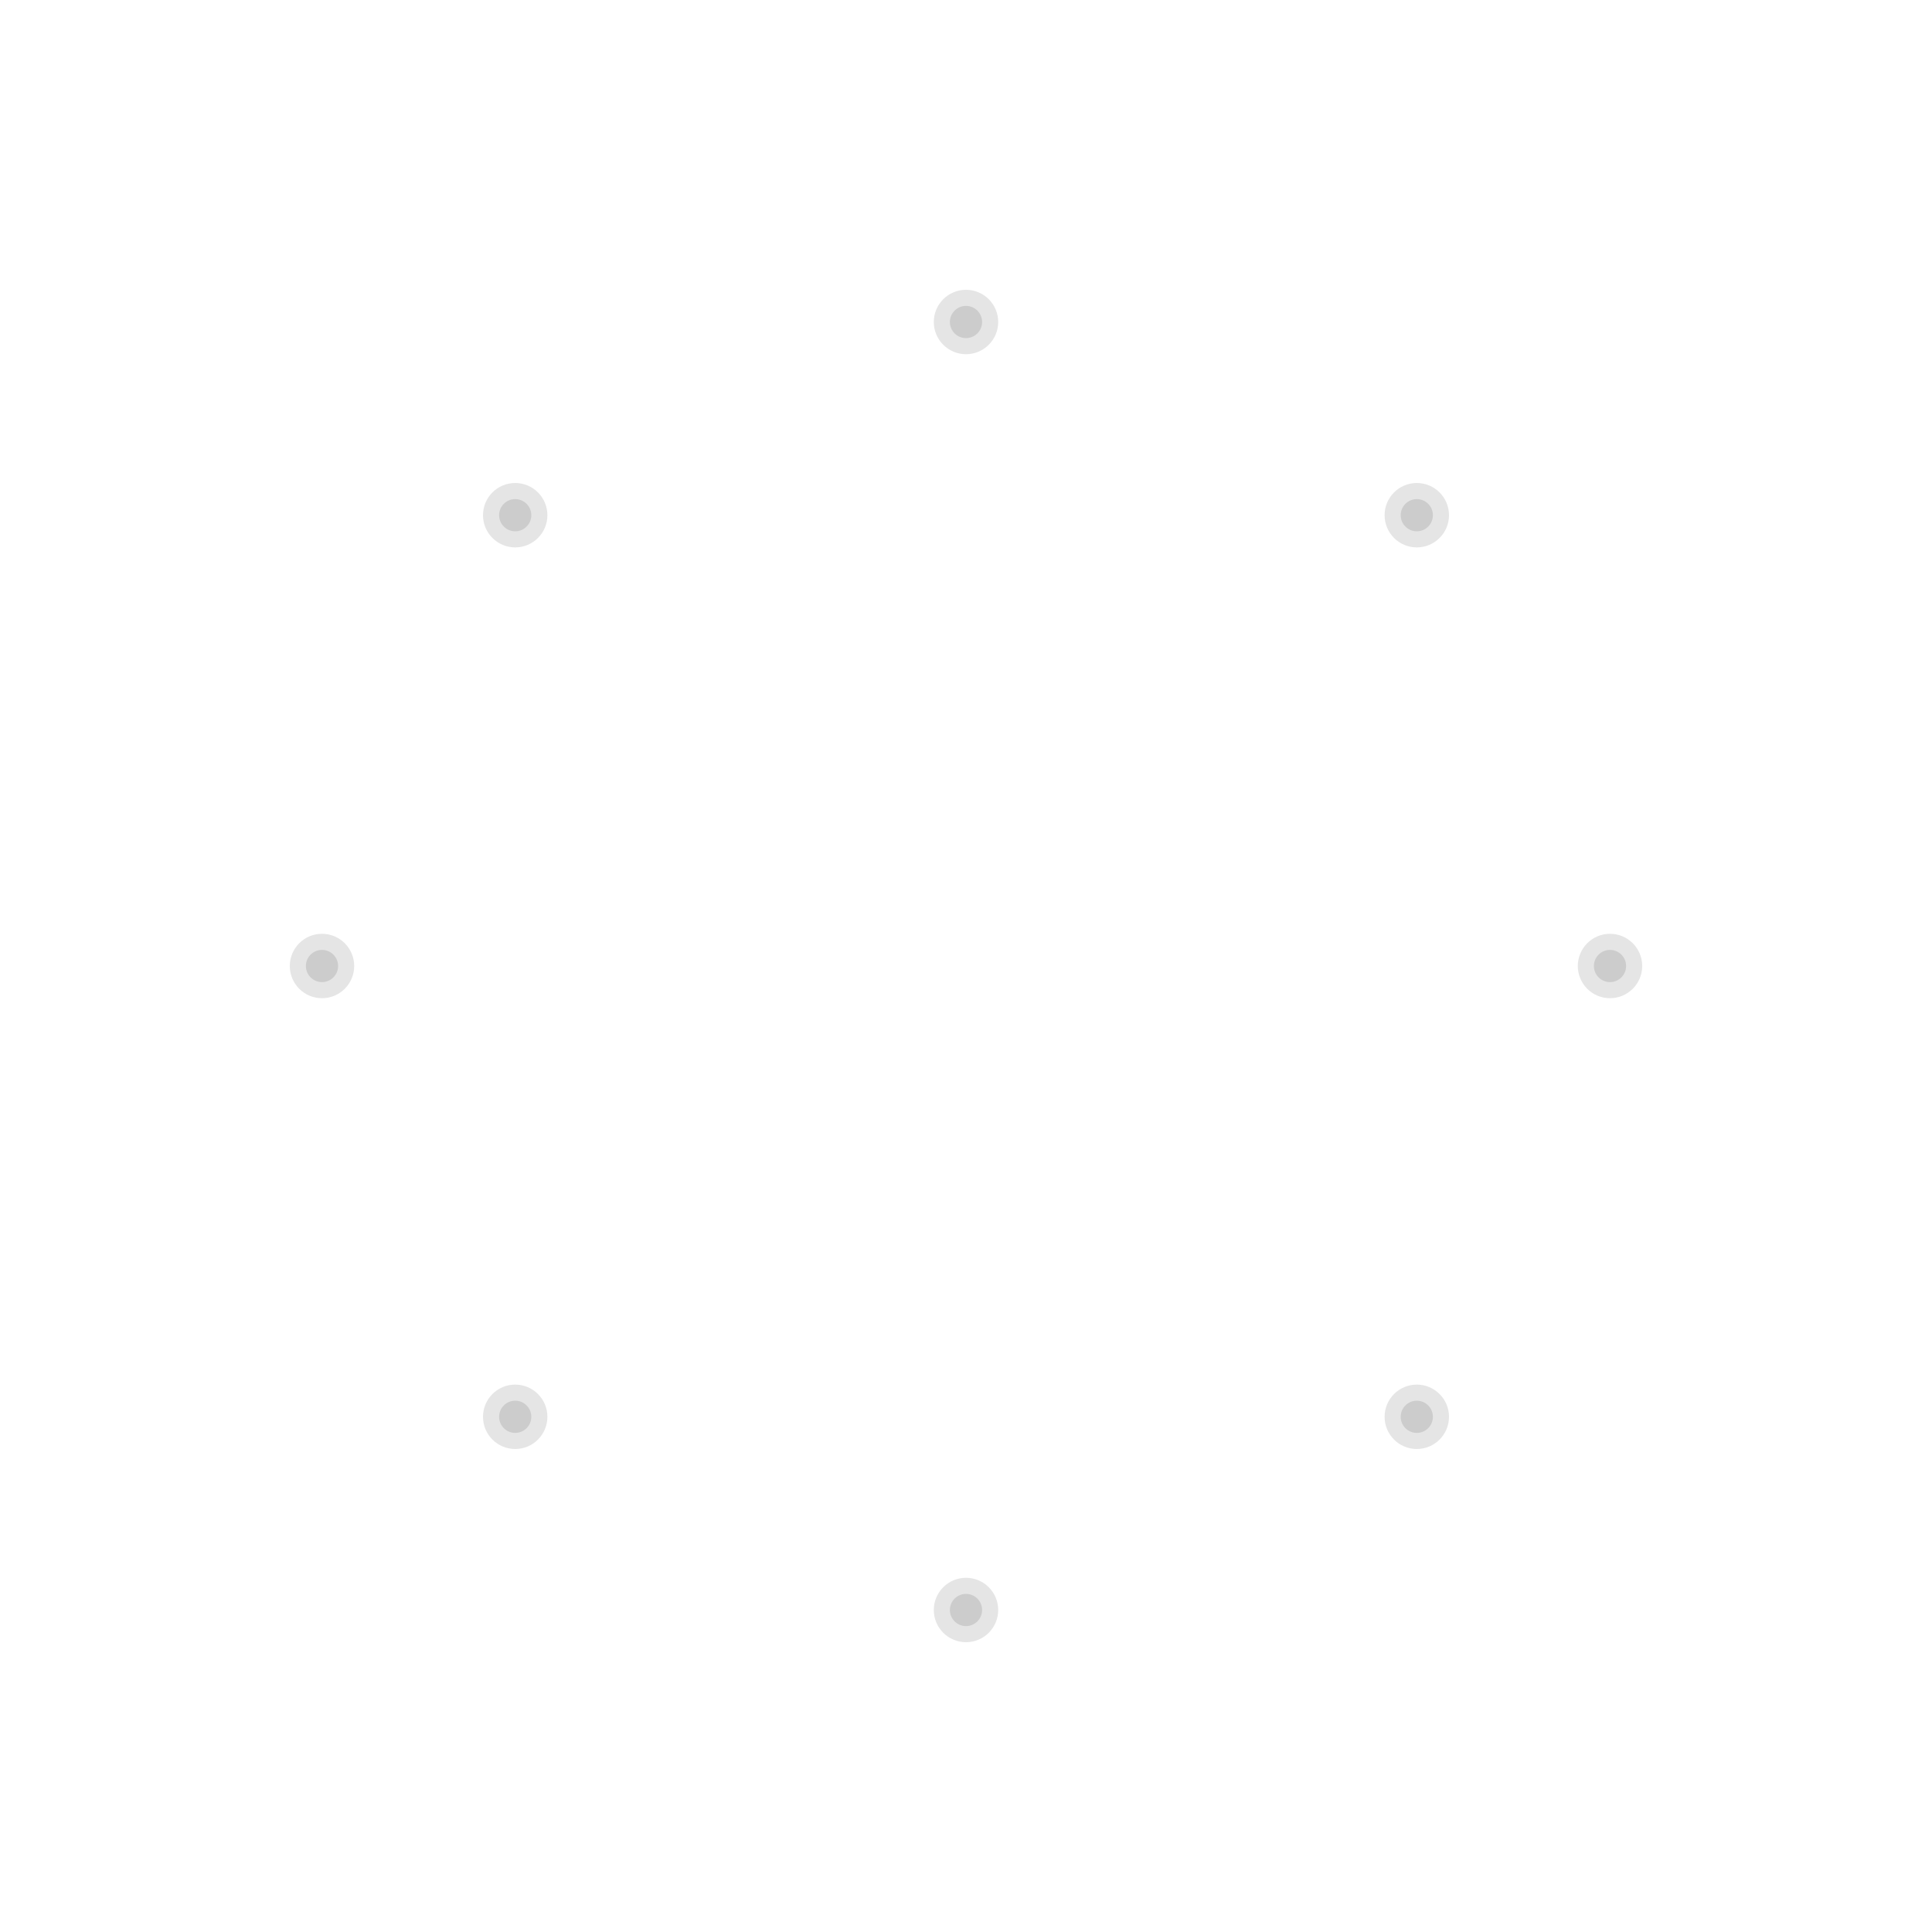
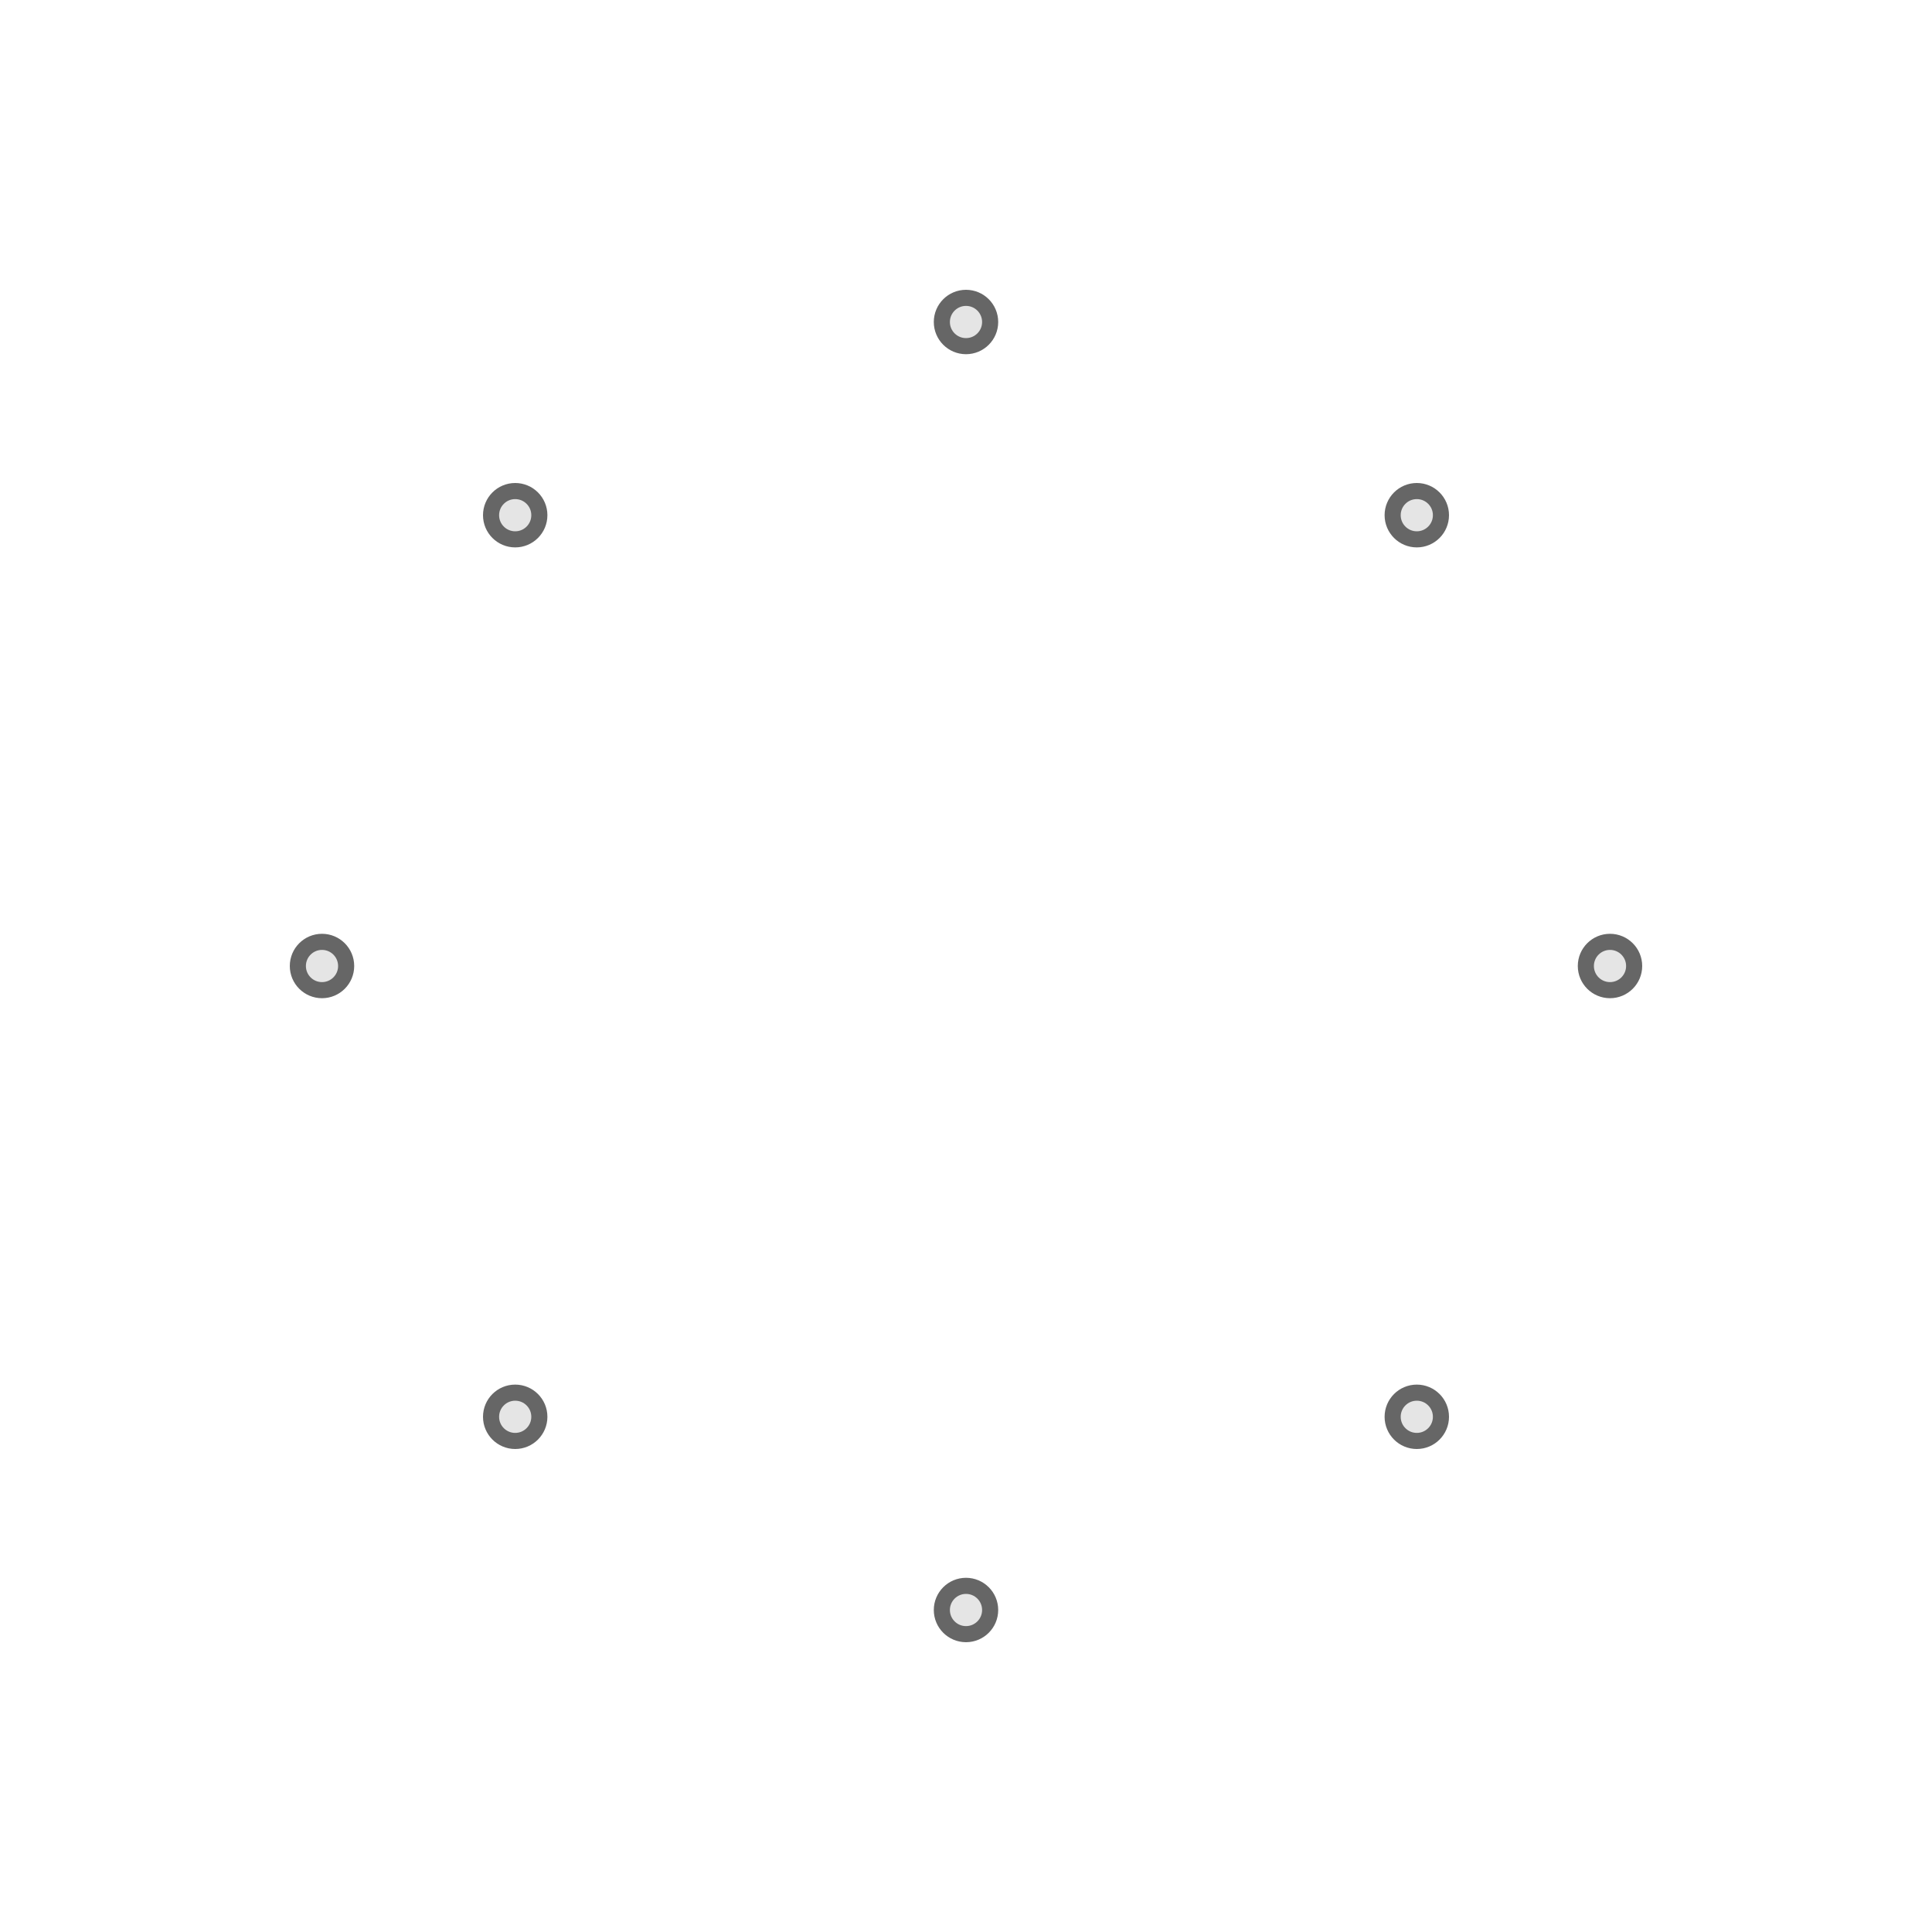
<svg xmlns="http://www.w3.org/2000/svg" width="240" height="240" viewBox="0 0 240 240" version="1.1" id="svg8">
  <defs id="defs2" />
  <g id="layer1" transform="translate(0,-882.5197)">
    <rect style="mix-blend-mode:normal;fill:#4d4d4d;fill-opacity:0.999;stroke-linejoin:round" id="rect30" width="80" height="80" x="-152" y="890.52" ry="6" />
    <rect ry="4.6679688e-05" y="962.52" x="-108" height="76" width="76" id="rect30-3" style="mix-blend-mode:normal;fill:#404040;fill-opacity:0.999;stroke-linejoin:round" />
-     <circle r="3" cy="946.52" cx="176" id="path850-9" style="fill:#cccccc;fill-opacity:0.999;stroke:#e5e5e5;stroke-width:2;stroke-linecap:round;stroke-linejoin:round;stroke-miterlimit:4;stroke-dasharray:none;stroke-opacity:1" />
-     <circle style="fill:#cccccc;fill-opacity:0.999;stroke:#e5e5e5;stroke-width:2;stroke-linecap:round;stroke-linejoin:round;stroke-miterlimit:4;stroke-dasharray:none;stroke-opacity:1" id="path850-9-1" cx="200" cy="1002.52" r="3" />
-     <circle style="fill:#cccccc;fill-opacity:0.999;stroke:#e5e5e5;stroke-width:2;stroke-linecap:round;stroke-linejoin:round;stroke-miterlimit:4;stroke-dasharray:none;stroke-opacity:1" id="path850-9-2" cx="176" cy="1058.52" r="3" />
-     <circle style="fill:#cccccc;fill-opacity:0.999;stroke:#e5e5e5;stroke-width:2;stroke-linecap:round;stroke-linejoin:round;stroke-miterlimit:4;stroke-dasharray:none;stroke-opacity:1" id="path850-9-7" cx="64" cy="1058.52" r="3" />
-     <circle style="fill:#cccccc;fill-opacity:0.999;stroke:#e5e5e5;stroke-width:2;stroke-linecap:round;stroke-linejoin:round;stroke-miterlimit:4;stroke-dasharray:none;stroke-opacity:1" id="path850-9-0" cx="64" cy="946.52" r="3" />
-     <circle style="fill:#cccccc;fill-opacity:0.999;stroke:#e5e5e5;stroke-width:2;stroke-linecap:round;stroke-linejoin:round;stroke-miterlimit:4;stroke-dasharray:none;stroke-opacity:1" id="path850-9-9" cx="120" cy="1082.52" r="3" />
-     <circle style="fill:#cccccc;fill-opacity:0.999;stroke:#e5e5e5;stroke-width:2;stroke-linecap:round;stroke-linejoin:round;stroke-miterlimit:4;stroke-dasharray:none;stroke-opacity:1" id="path850-9-3" cx="40" cy="1002.52" r="3" />
-     <circle style="fill:#cccccc;fill-opacity:0.999;stroke:#e5e5e5;stroke-width:2;stroke-linecap:round;stroke-linejoin:round;stroke-miterlimit:4;stroke-dasharray:none;stroke-opacity:1" id="path850-9-6" cx="120" cy="922.52" r="3" />
+     <circle r="3" cy="946.52" cx="176" id="path850-9" style="fill:#e5e5e5;fill-opacity:0.999;stroke:#666666;stroke-width:2;stroke-linecap:round;stroke-linejoin:round;stroke-miterlimit:4;stroke-dasharray:none;stroke-opacity:1" />
+     <circle style="fill:#e5e5e5;fill-opacity:0.999;stroke:#666666;stroke-width:2;stroke-linecap:round;stroke-linejoin:round;stroke-miterlimit:4;stroke-dasharray:none;stroke-opacity:1" id="path850-9-1" cx="200" cy="1002.52" r="3" />
+     <circle style="fill:#e5e5e5;fill-opacity:0.999;stroke:#666666;stroke-width:2;stroke-linecap:round;stroke-linejoin:round;stroke-miterlimit:4;stroke-dasharray:none;stroke-opacity:1" id="path850-9-2" cx="176" cy="1058.52" r="3" />
+     <circle style="fill:#e5e5e5;fill-opacity:0.999;stroke:#666666;stroke-width:2;stroke-linecap:round;stroke-linejoin:round;stroke-miterlimit:4;stroke-dasharray:none;stroke-opacity:1" id="path850-9-7" cx="64" cy="1058.52" r="3" />
+     <circle style="fill:#e5e5e5;fill-opacity:0.999;stroke:#666666;stroke-width:2;stroke-linecap:round;stroke-linejoin:round;stroke-miterlimit:4;stroke-dasharray:none;stroke-opacity:1" id="path850-9-0" cx="64" cy="946.52" r="3" />
+     <circle style="fill:#e5e5e5;fill-opacity:0.999;stroke:#666666;stroke-width:2;stroke-linecap:round;stroke-linejoin:round;stroke-miterlimit:4;stroke-dasharray:none;stroke-opacity:1" id="path850-9-9" cx="120" cy="1082.52" r="3" />
+     <circle style="fill:#e5e5e5;fill-opacity:0.999;stroke:#666666;stroke-width:2;stroke-linecap:round;stroke-linejoin:round;stroke-miterlimit:4;stroke-dasharray:none;stroke-opacity:1" id="path850-9-3" cx="40" cy="1002.52" r="3" />
+     <circle style="fill:#e5e5e5;fill-opacity:0.999;stroke:#666666;stroke-width:2;stroke-linecap:round;stroke-linejoin:round;stroke-miterlimit:4;stroke-dasharray:none;stroke-opacity:1" id="path850-9-6" cx="120" cy="922.52" r="3" />
  </g>
</svg>
